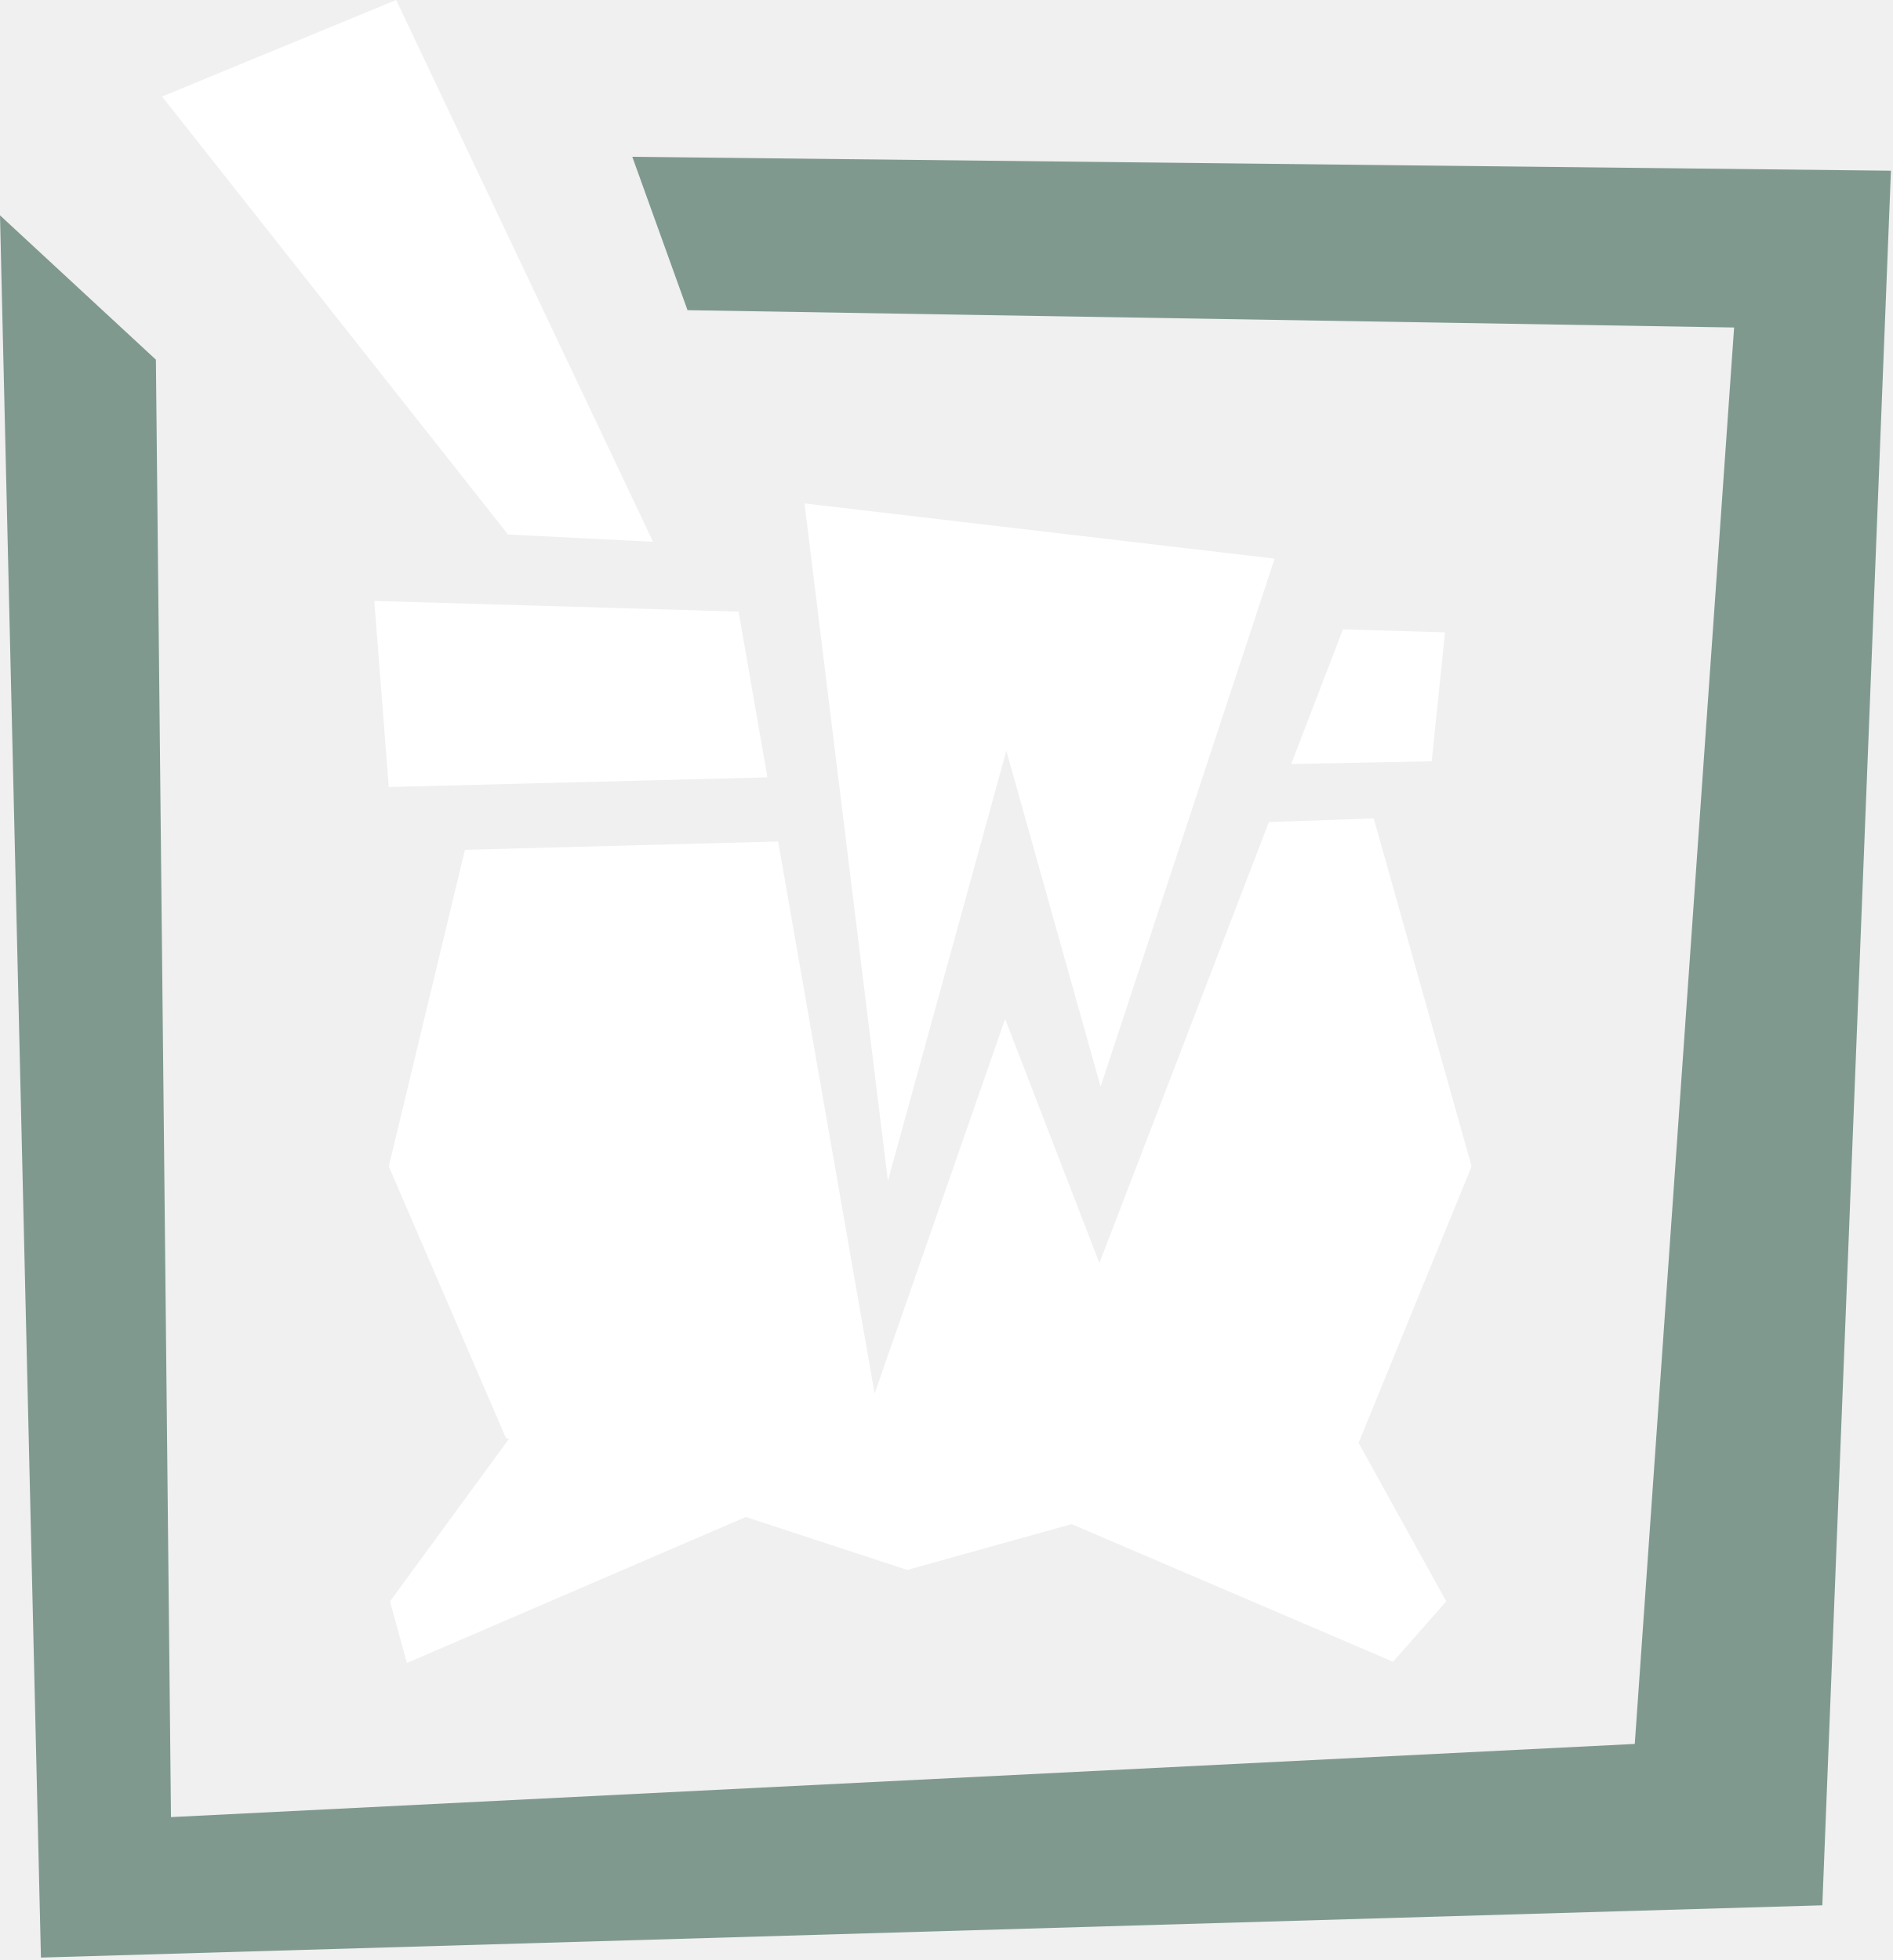
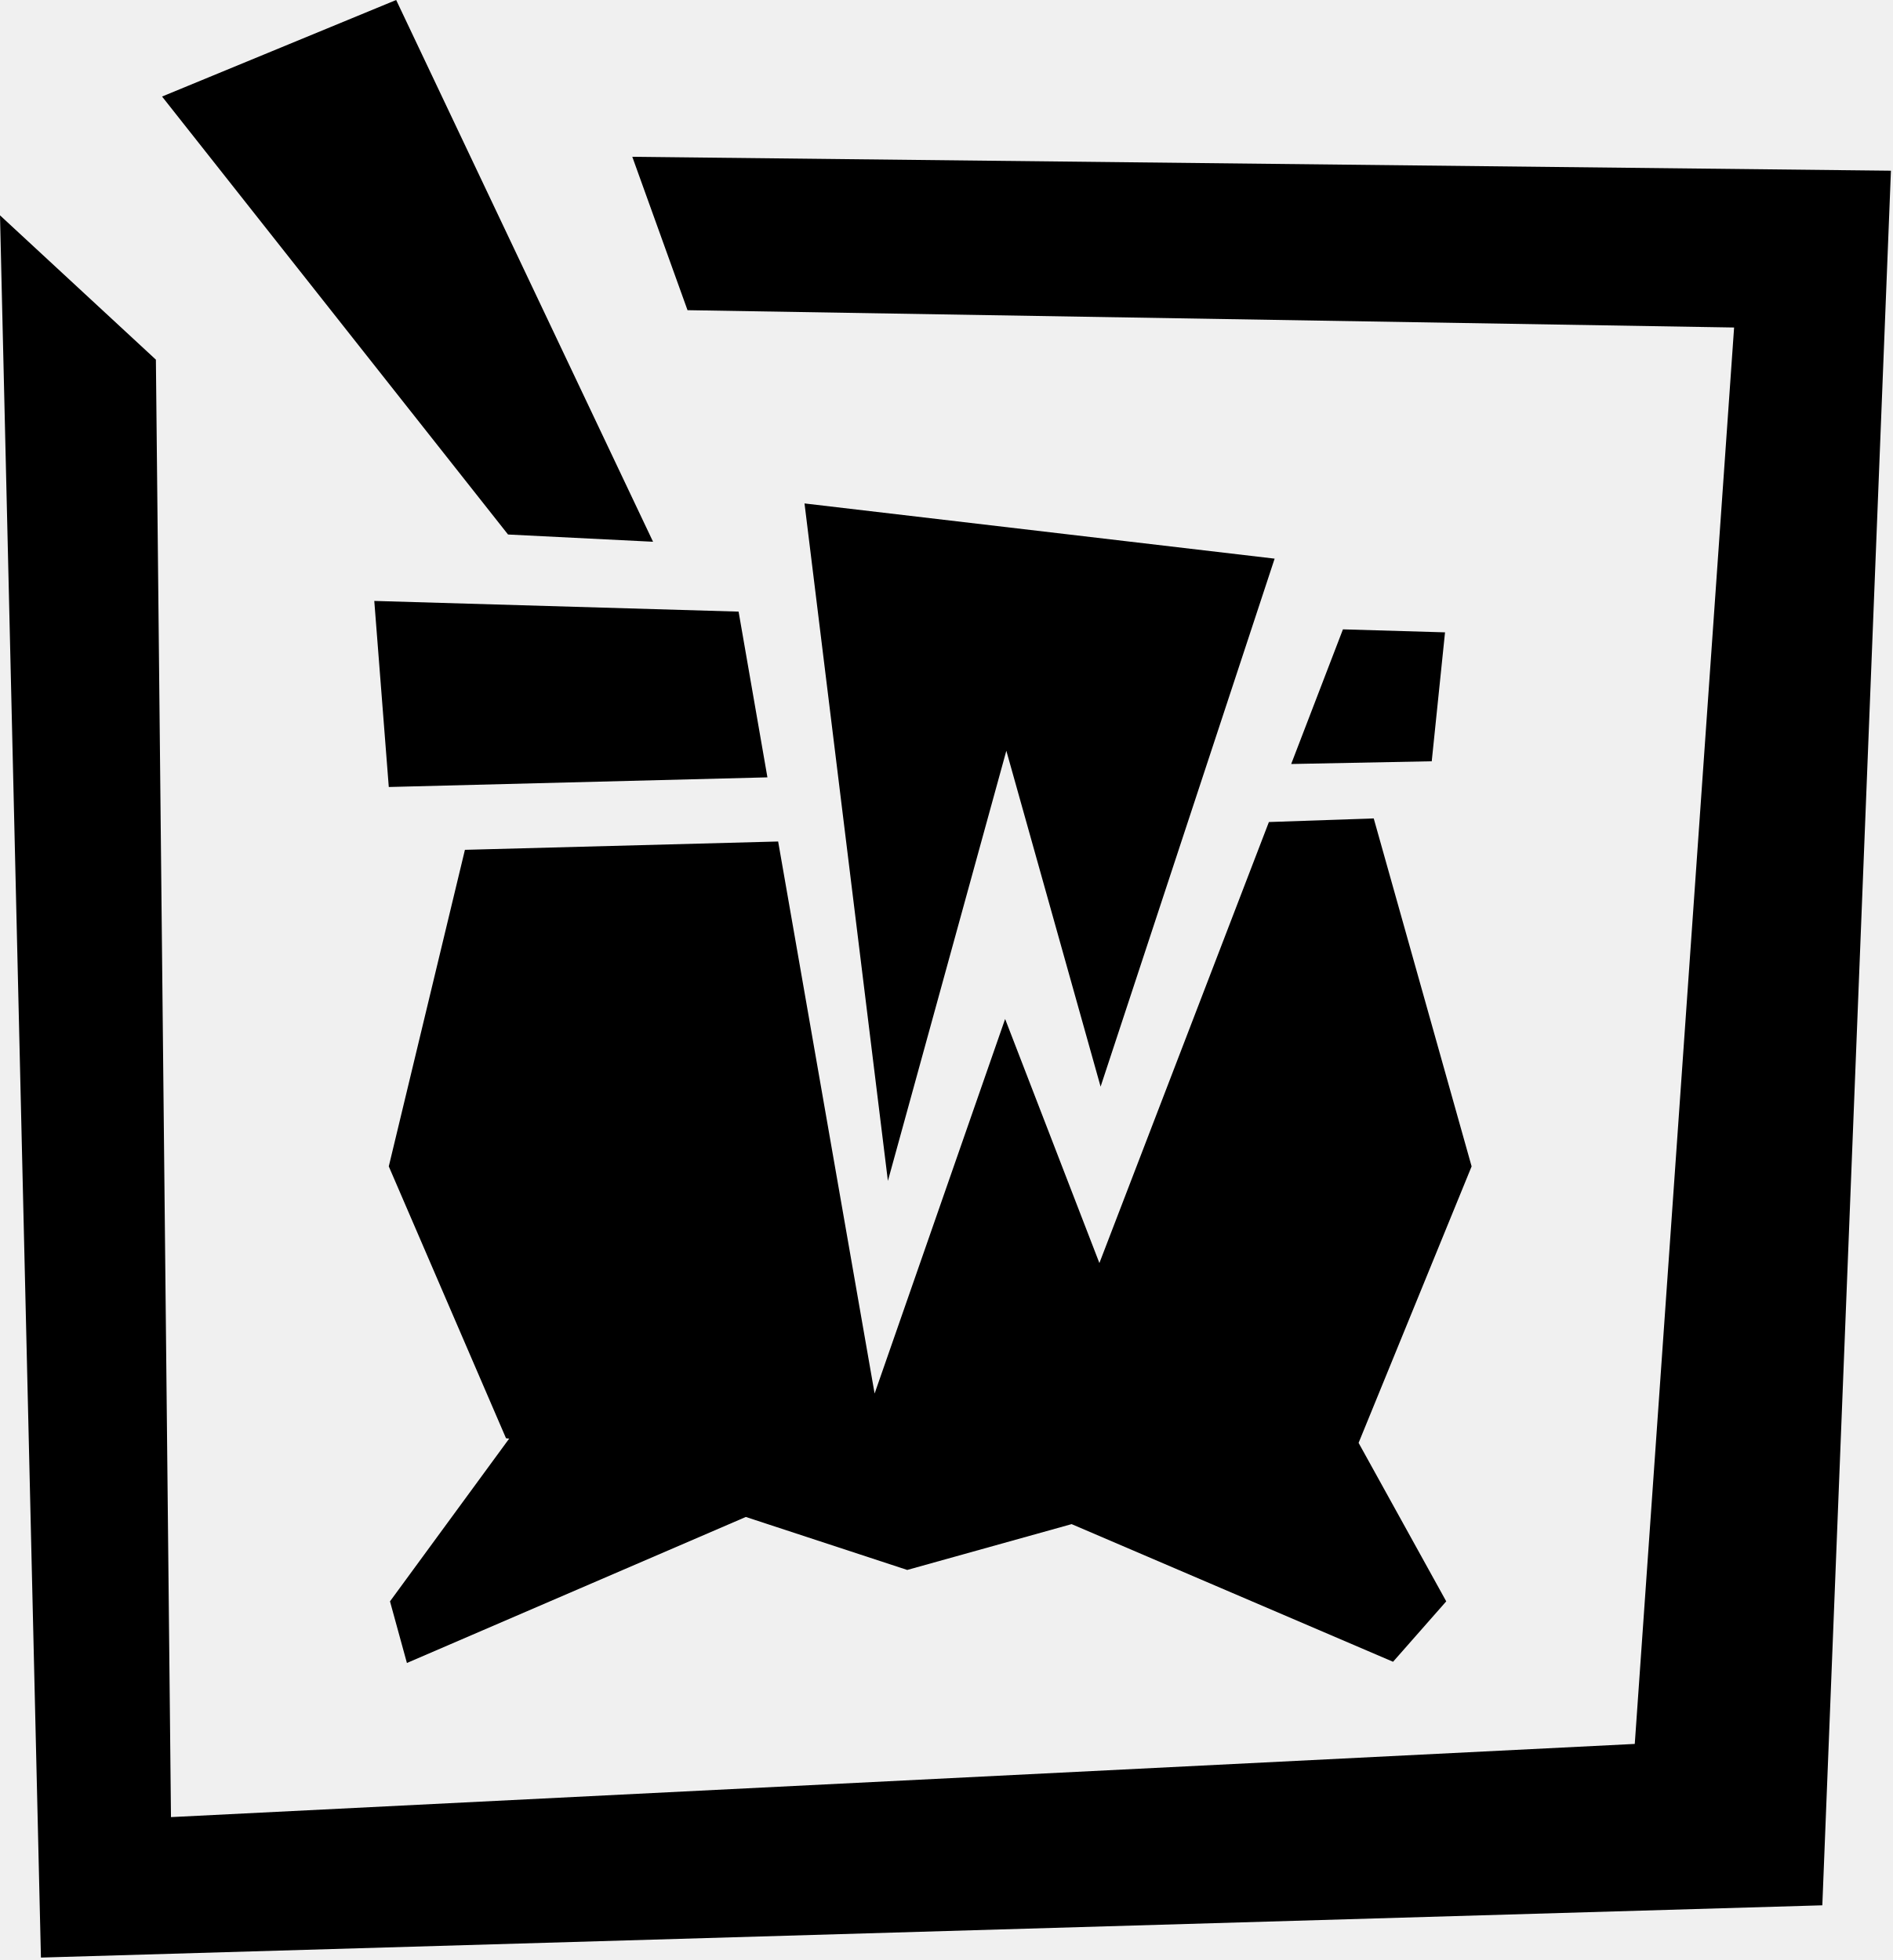
<svg xmlns="http://www.w3.org/2000/svg" width="362" height="375" viewBox="0 0 362 375" fill="none">
-   <path fill-rule="evenodd" clip-rule="evenodd" d="M246.984 146.174L256.883 120.412L276.41 120.985L273.867 145.651L246.984 146.174ZM192.496 143.639L169.841 225.935L153.89 96.321L243.815 106.884L210.527 207.904L192.496 143.639ZM192.264 194.959L210.296 241.655L242.718 157.278L262.771 156.585L281.496 223.161L259.877 276.058L276.641 306.382L266.47 317.941L204.983 291.605L173.54 300.372L142.663 290.235L77.836 318.171L74.6 306.382L97.4 275.244L96.792 275.174L74.368 223.161L88.932 162.595L148.846 161.001L167.298 266.621L192.264 194.959ZM71.594 114.974L141.28 117.019L146.795 148.728L74.368 150.574L71.594 114.974ZM31 18.47L75.781 0L124.919 103.652L97.179 102.265L31 18.47Z" fill="white" />
-   <path fill-rule="evenodd" clip-rule="evenodd" d="M29.819 68.811L32.705 347.66L312.705 333.66L331.705 62.66L131.512 59.346L120.948 30L361.705 32.66L348.581 364.536L7.83 374.536L0 41.202L29.819 68.811Z" fill="#80998F" />
+   <path fill-rule="evenodd" clip-rule="evenodd" d="M246.984 146.174L256.883 120.412L276.41 120.985L273.867 145.651L246.984 146.174ZM192.496 143.639L169.841 225.935L153.89 96.321L243.815 106.884L210.527 207.904L192.496 143.639ZM192.264 194.959L210.296 241.655L242.718 157.278L262.771 156.585L281.496 223.161L259.877 276.058L276.641 306.382L266.47 317.941L204.983 291.605L173.54 300.372L142.663 290.235L77.836 318.171L74.6 306.382L97.4 275.244L96.792 275.174L74.368 223.161L88.932 162.595L148.846 161.001L167.298 266.621L192.264 194.959ZM71.594 114.974L141.28 117.019L146.795 148.728L74.368 150.574L71.594 114.974ZM31 18.47L75.781 0L124.919 103.652L97.179 102.265L31 18.47Z" fill="#000000" />
+   <path fill-rule="evenodd" clip-rule="evenodd" d="M29.819 68.811L32.705 347.66L312.705 333.66L331.705 62.66L131.512 59.346L120.948 30L361.705 32.66L348.581 364.536L7.83 374.536L0 41.202L29.819 68.811Z" fill="#000000" />
</svg>
